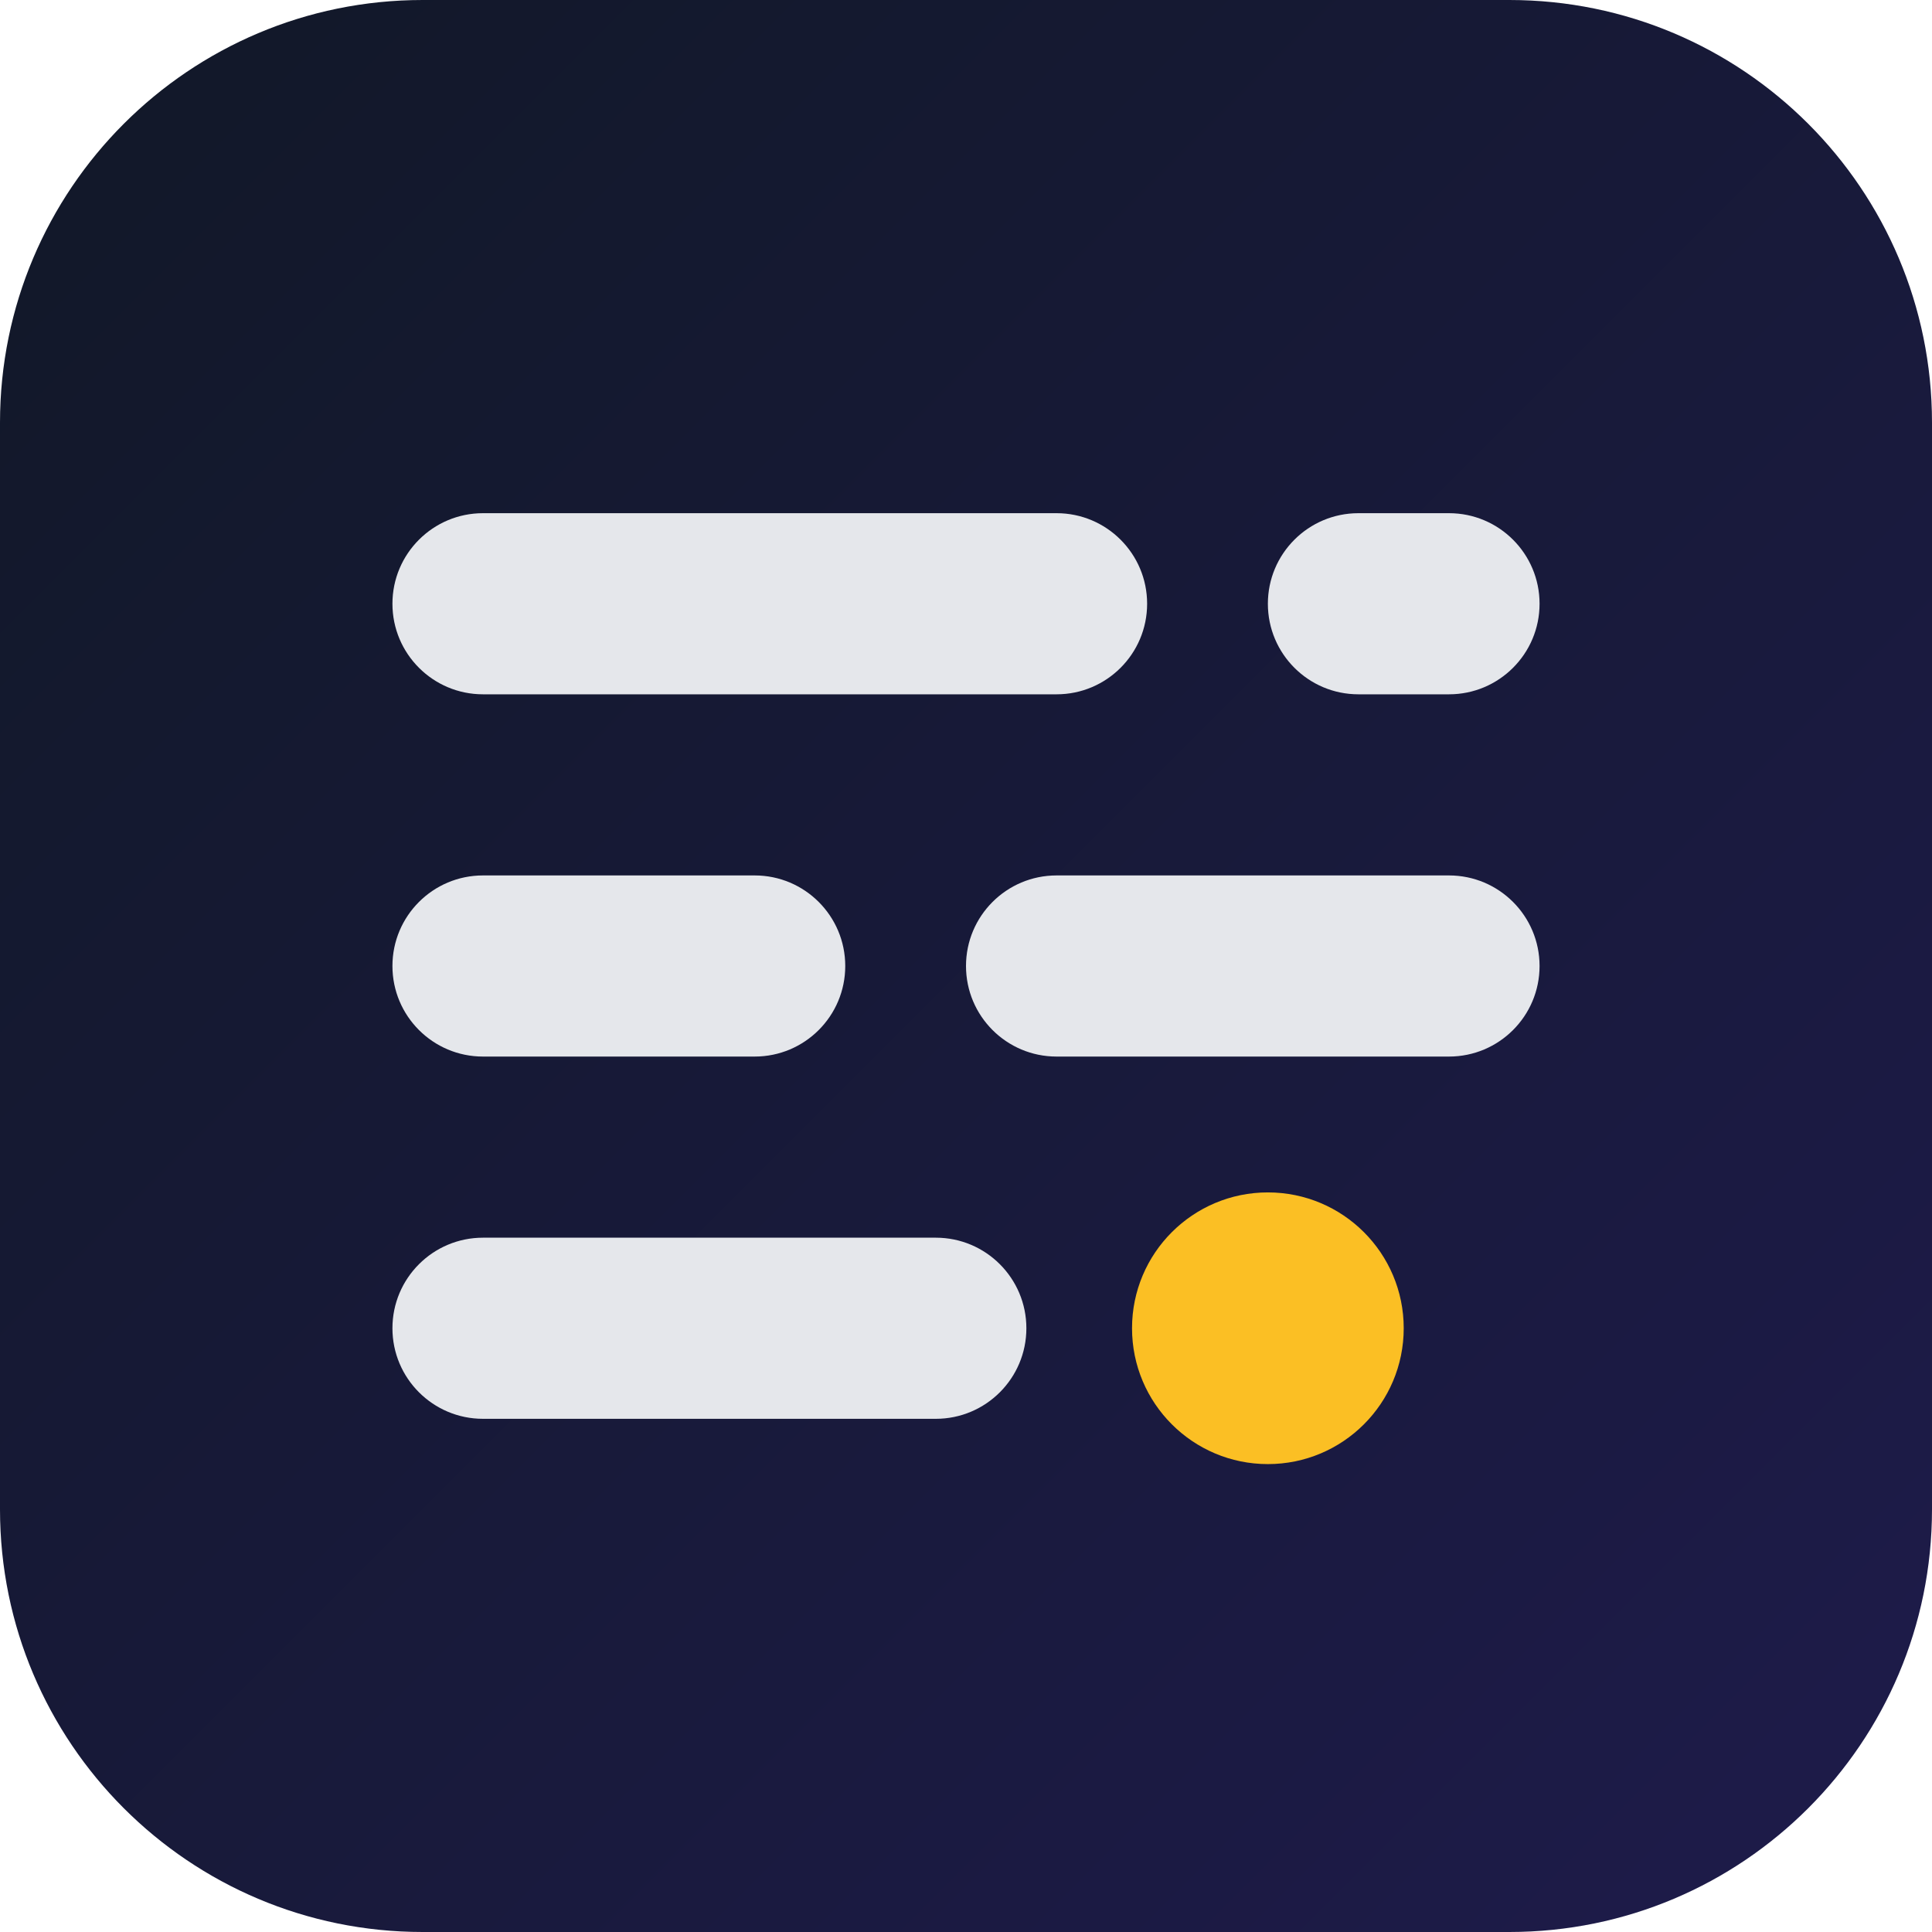
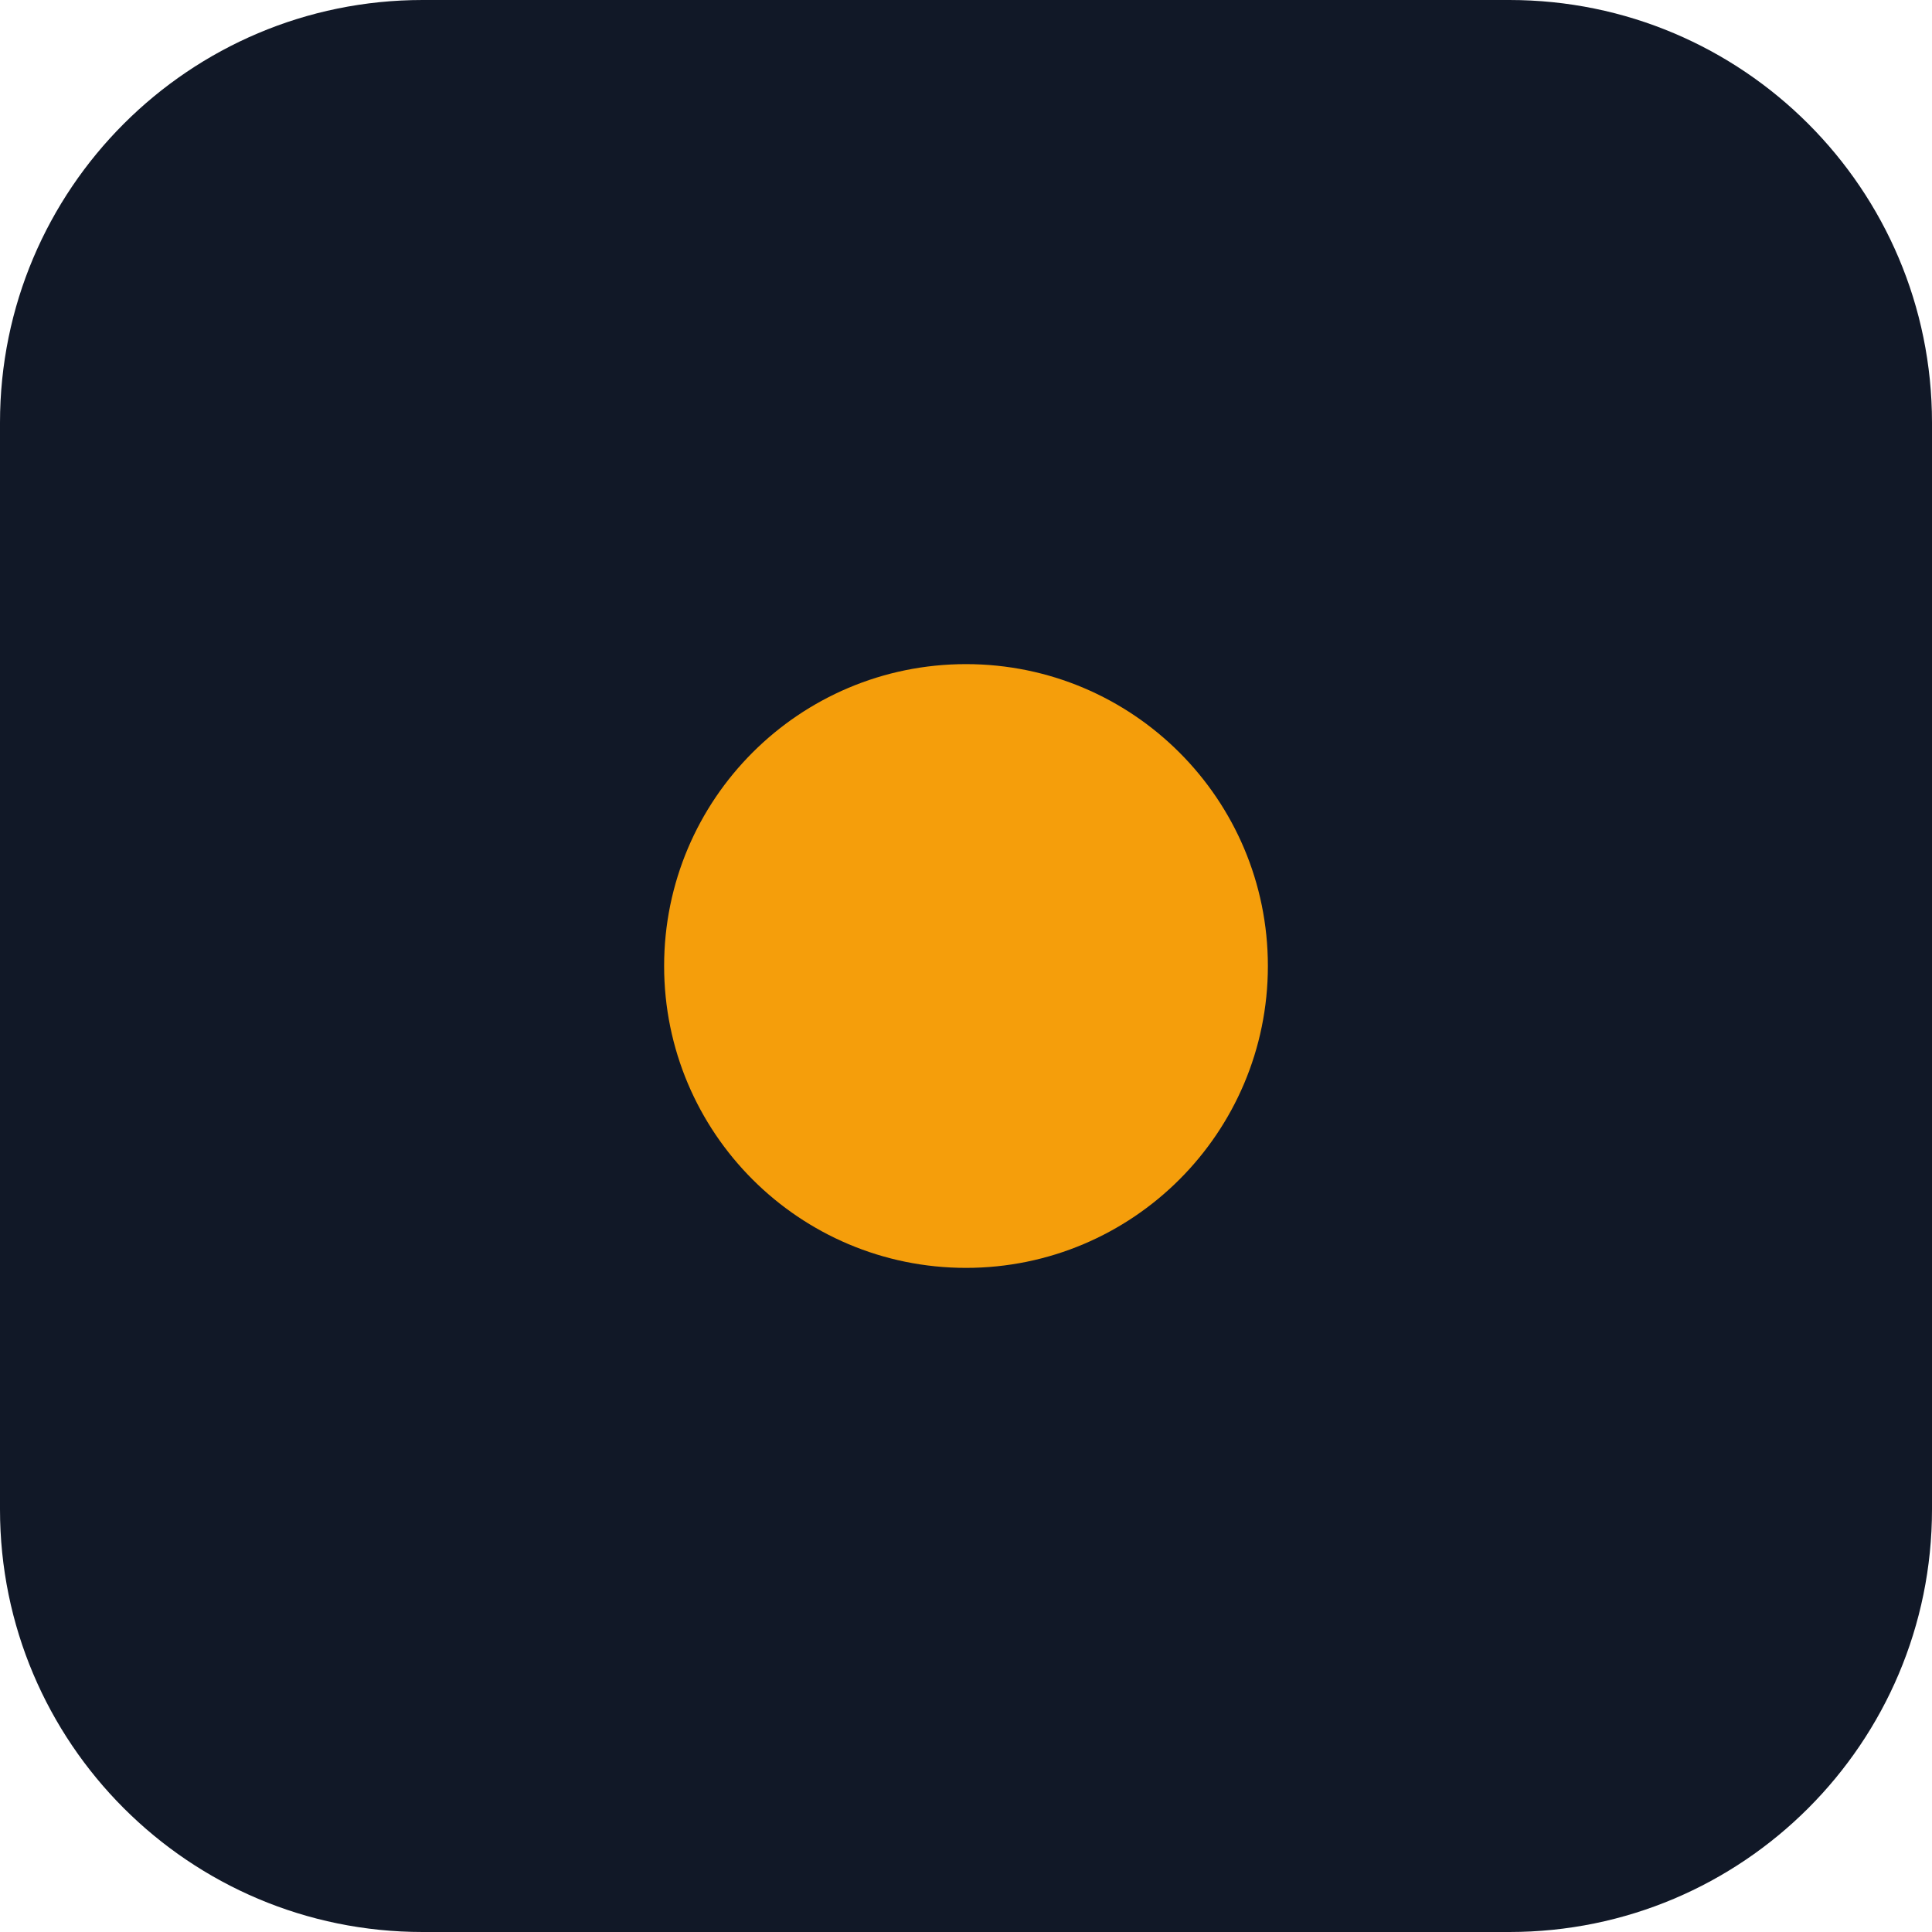
- <svg xmlns="http://www.w3.org/2000/svg" viewBox="0 0 128 128" width="128" height="128" role="img" aria-label="Intent">
-   <defs>
-     <linearGradient id="bg" x1="0" y1="0" x2="1" y2="1">
-       <stop offset="0" stop-color="#111827" />
-       <stop offset="1" stop-color="#1e1b4b" />
-     </linearGradient>
-   </defs>
-   <rect width="128" height="128" rx="28" fill="url(#bg)" />
-   <g fill="#e5e7eb">
-     <rect x="26" y="34" width="50" height="12" rx="6" />
-     <rect x="84" y="34" width="18" height="12" rx="6" />
-     <rect x="26" y="58" width="30" height="12" rx="6" />
-     <rect x="64" y="58" width="38" height="12" rx="6" />
-     <rect x="26" y="82" width="42" height="12" rx="6" />
-   </g>
-   <circle cx="84" cy="88" r="9" fill="#fbbf24" />
+ <svg xmlns="http://www.w3.org/2000/svg" viewBox="0 0 128 128" width="128" height="128" role="img" aria-label="intent.">
+   <rect width="128" height="128" rx="28" fill="#111827" />
+   <circle cx="64" cy="64" r="20" fill="#f59e0b" />
</svg>
